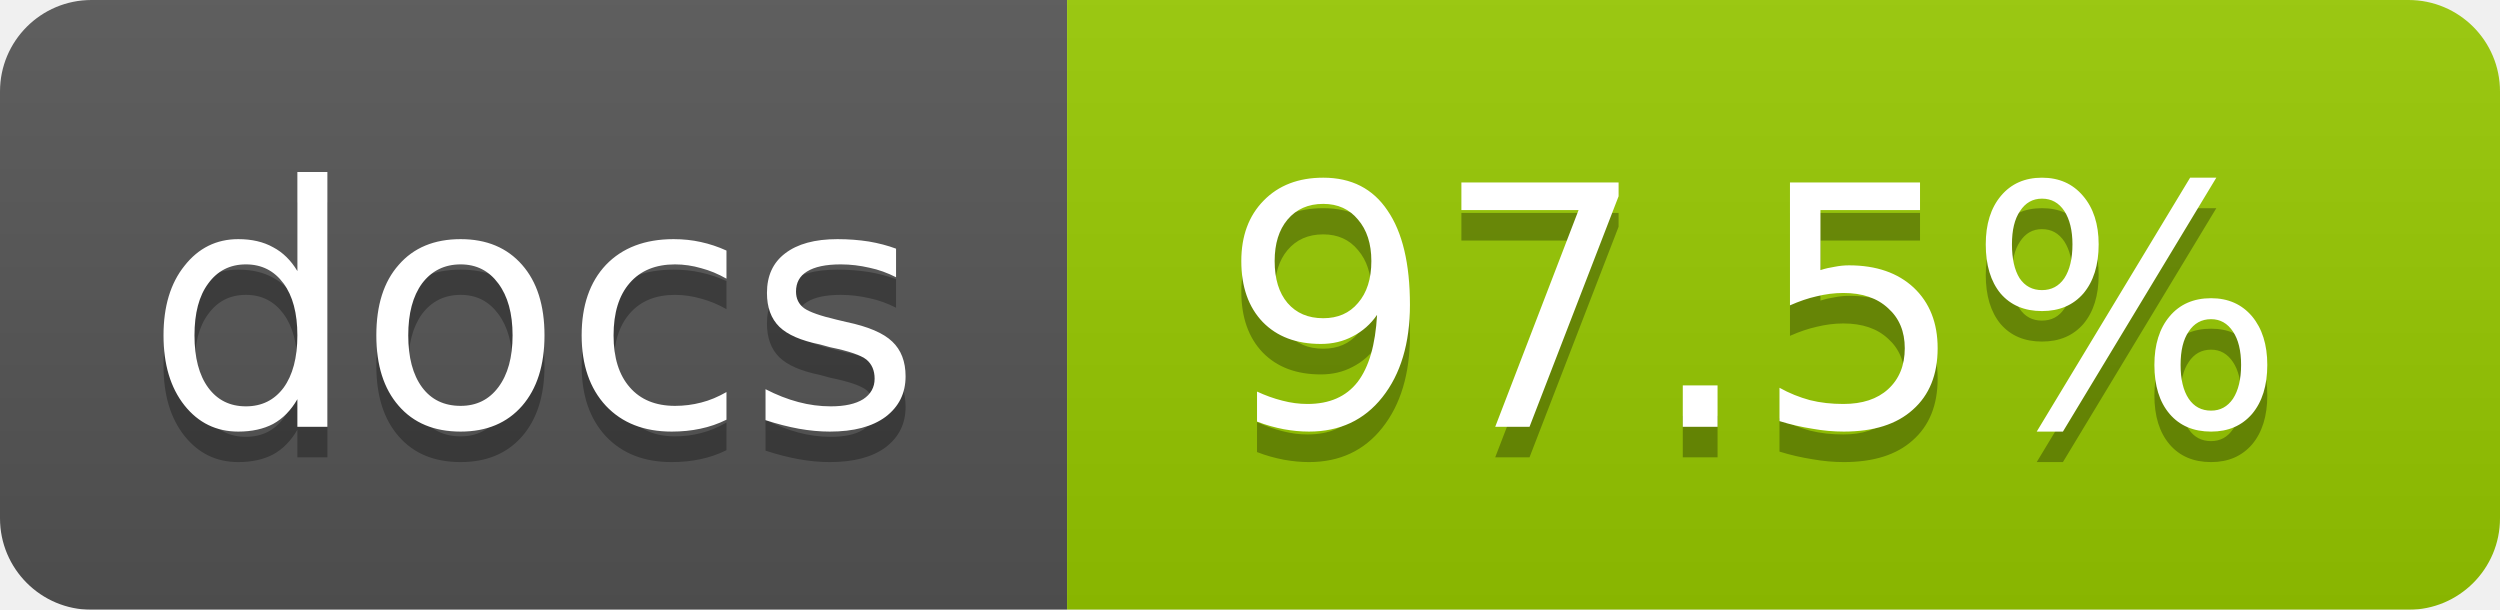
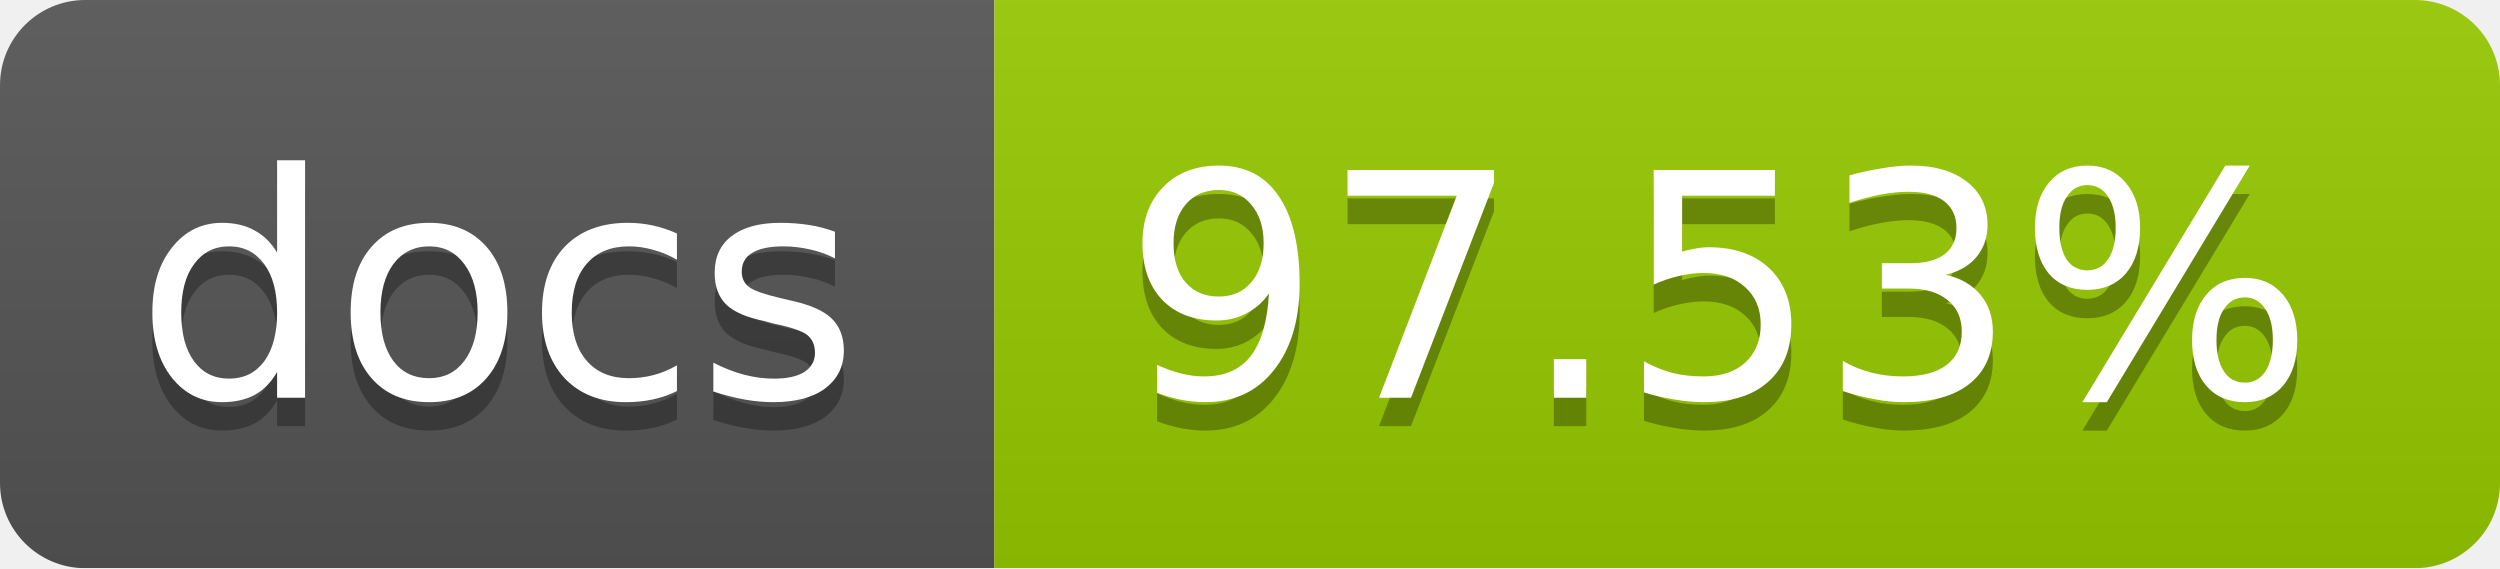
- <svg xmlns="http://www.w3.org/2000/svg" width="82" height="20">
+ <svg xmlns="http://www.w3.org/2000/svg" width="88" height="20">
  <linearGradient id="b" x2="0" y2="100%">
    <stop offset="0" stop-color="#bbb" stop-opacity=".1" />
    <stop offset="1" stop-opacity=".1" />
  </linearGradient>
  <mask id="a">
-     <rect width="82" height="20" rx="3" fill="#fff" />
+     <rect width="88" height="20" rx="3" fill="#fff" />
  </mask>
  <g mask="url(#a)">
    <path fill="#555" d="M0 0h35v20H0z" />
-     <path fill="#97CA00" d="M35 0h47v20H35z" />
-     <path fill="url(#b)" d="M0 0h82v20H0z" />
+     <path fill="#97CA00" d="M35 0h53v20H35z" />
+     <path fill="url(#b)" d="M0 0h88v20H0z" />
  </g>
  <g fill="#fff" text-anchor="middle" font-family="DejaVu Sans,Verdana,Geneva,sans-serif" font-size="11">
    <text x="17.5" y="15" fill="#010101" fill-opacity=".3">docs</text>
    <text x="17.5" y="14">docs</text>
-     <text x="57.5" y="15" fill="#010101" fill-opacity=".3">97.5%</text>
-     <text x="57.5" y="14">97.5%</text>
+     <text x="60.5" y="15" fill="#010101" fill-opacity=".3">97.53%</text>
+     <text x="60.5" y="14">97.53%</text>
  </g>
</svg>
